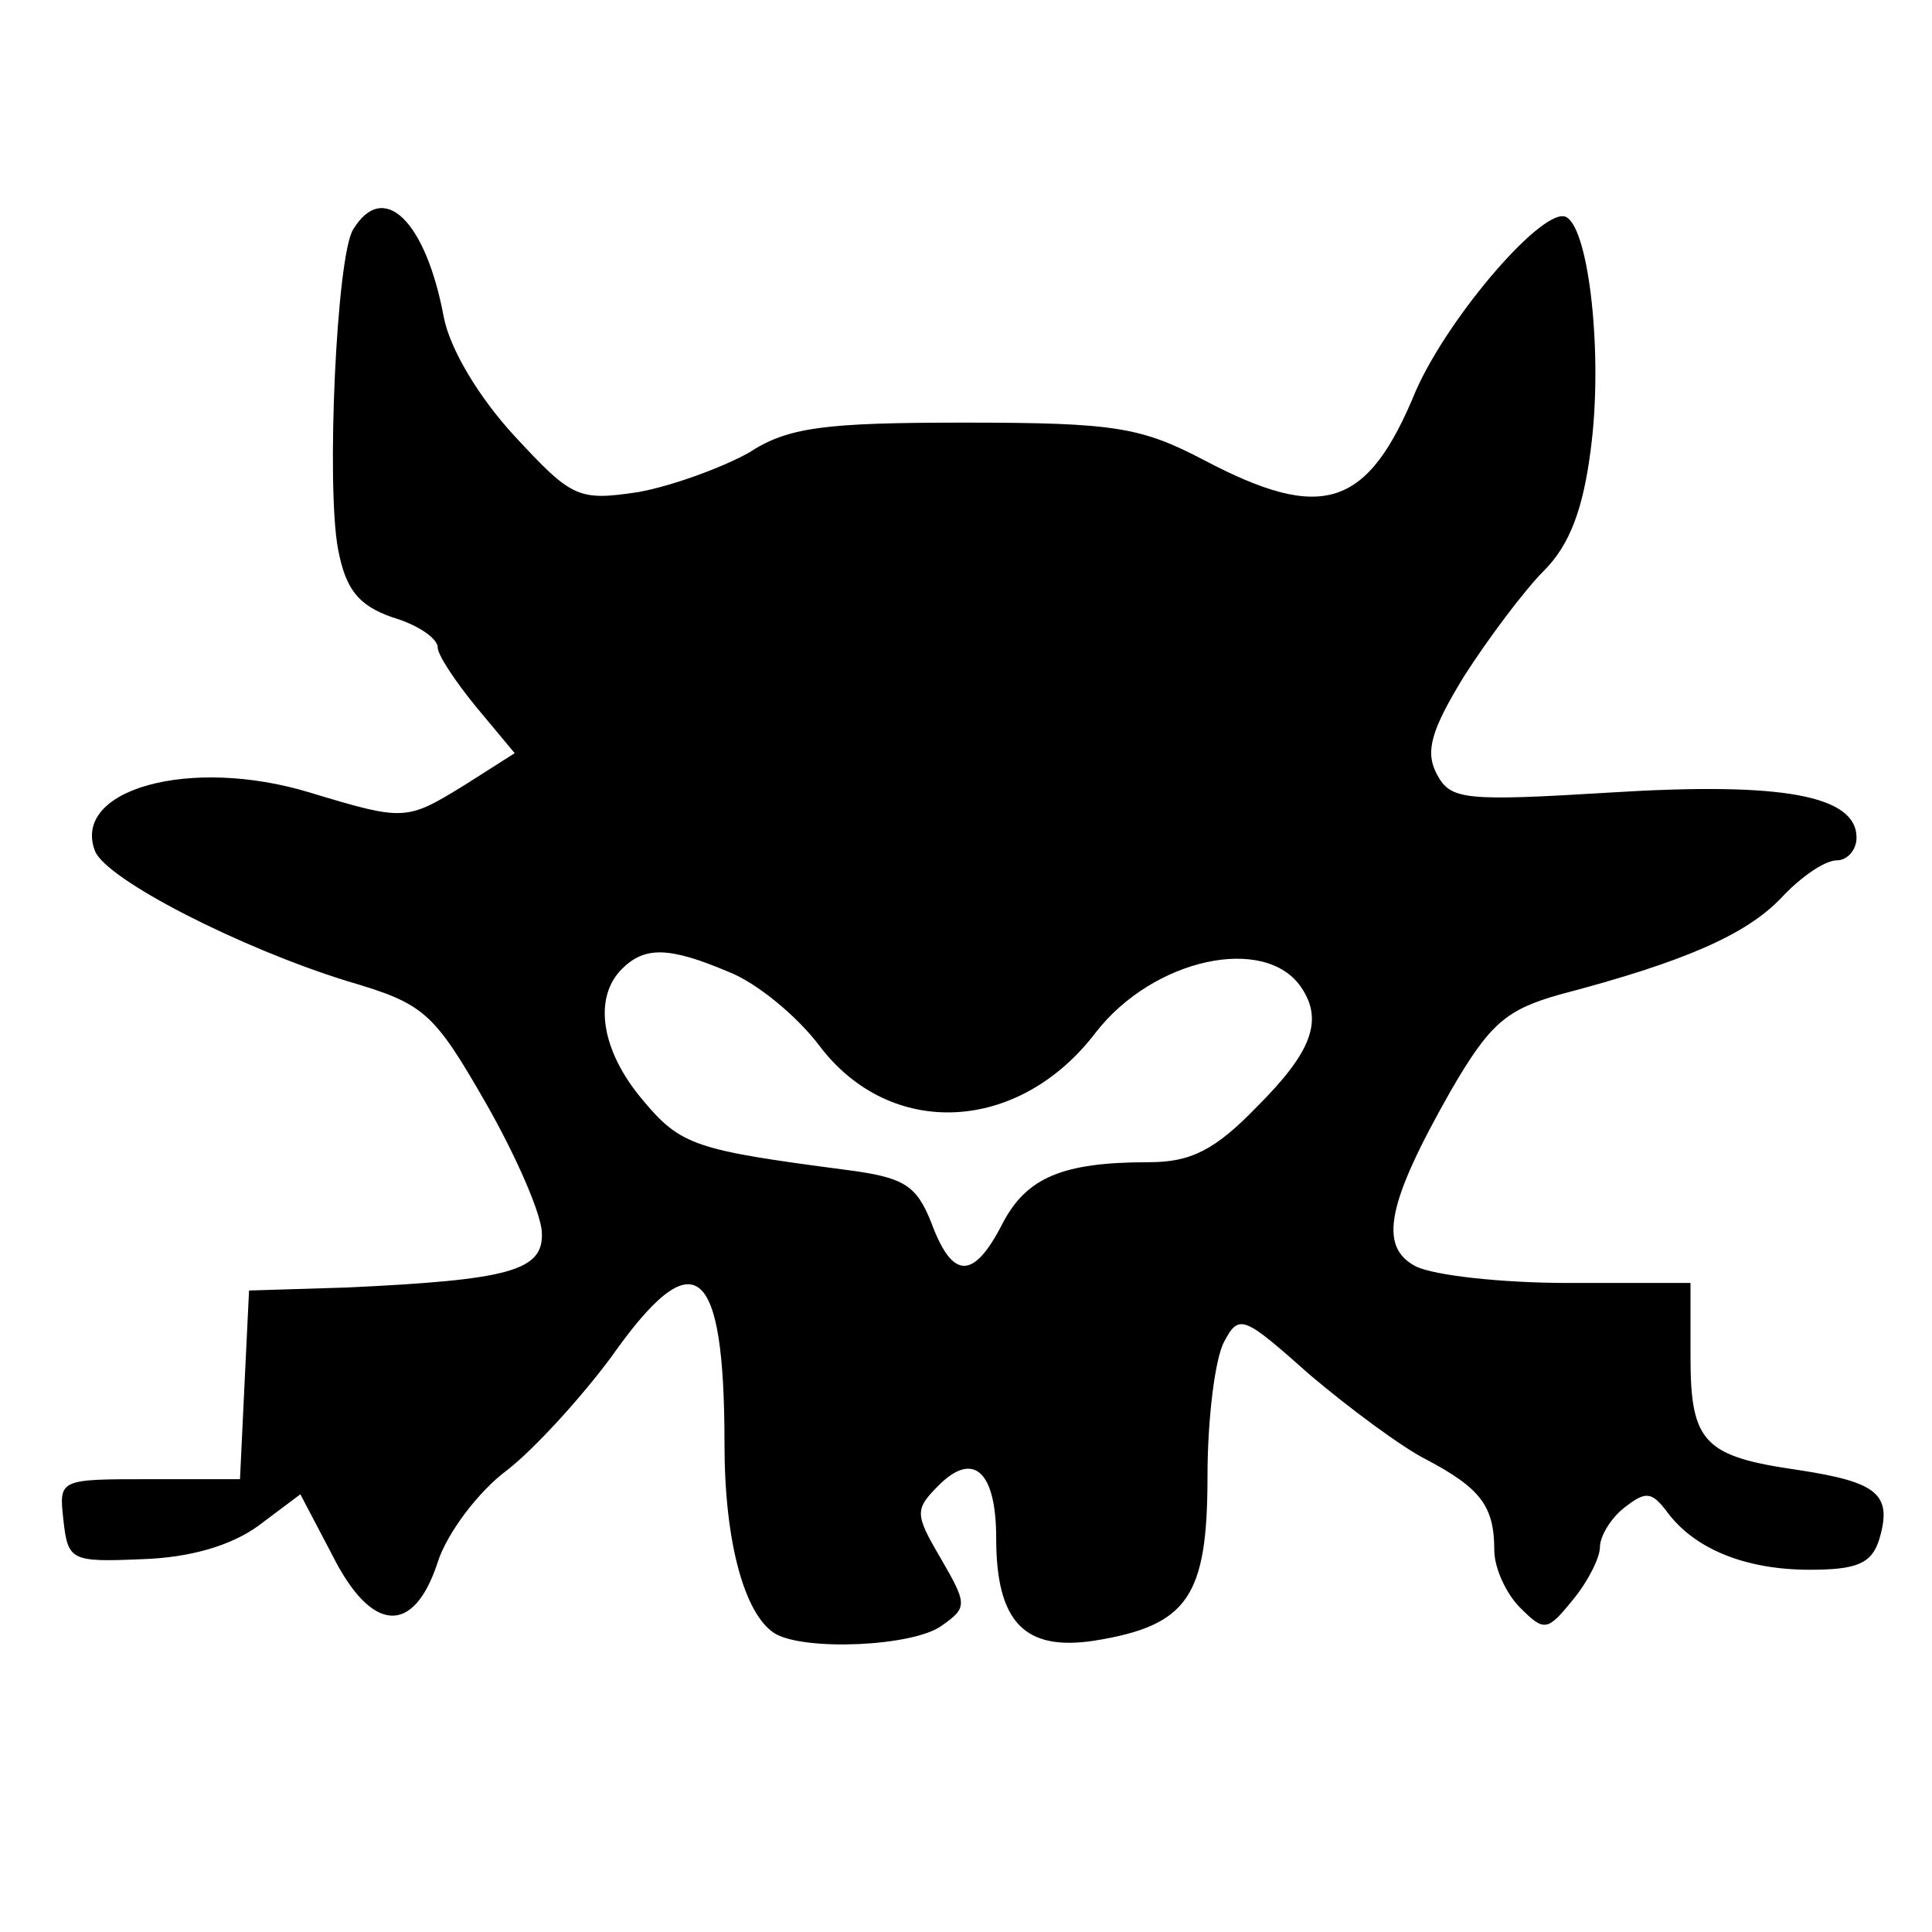
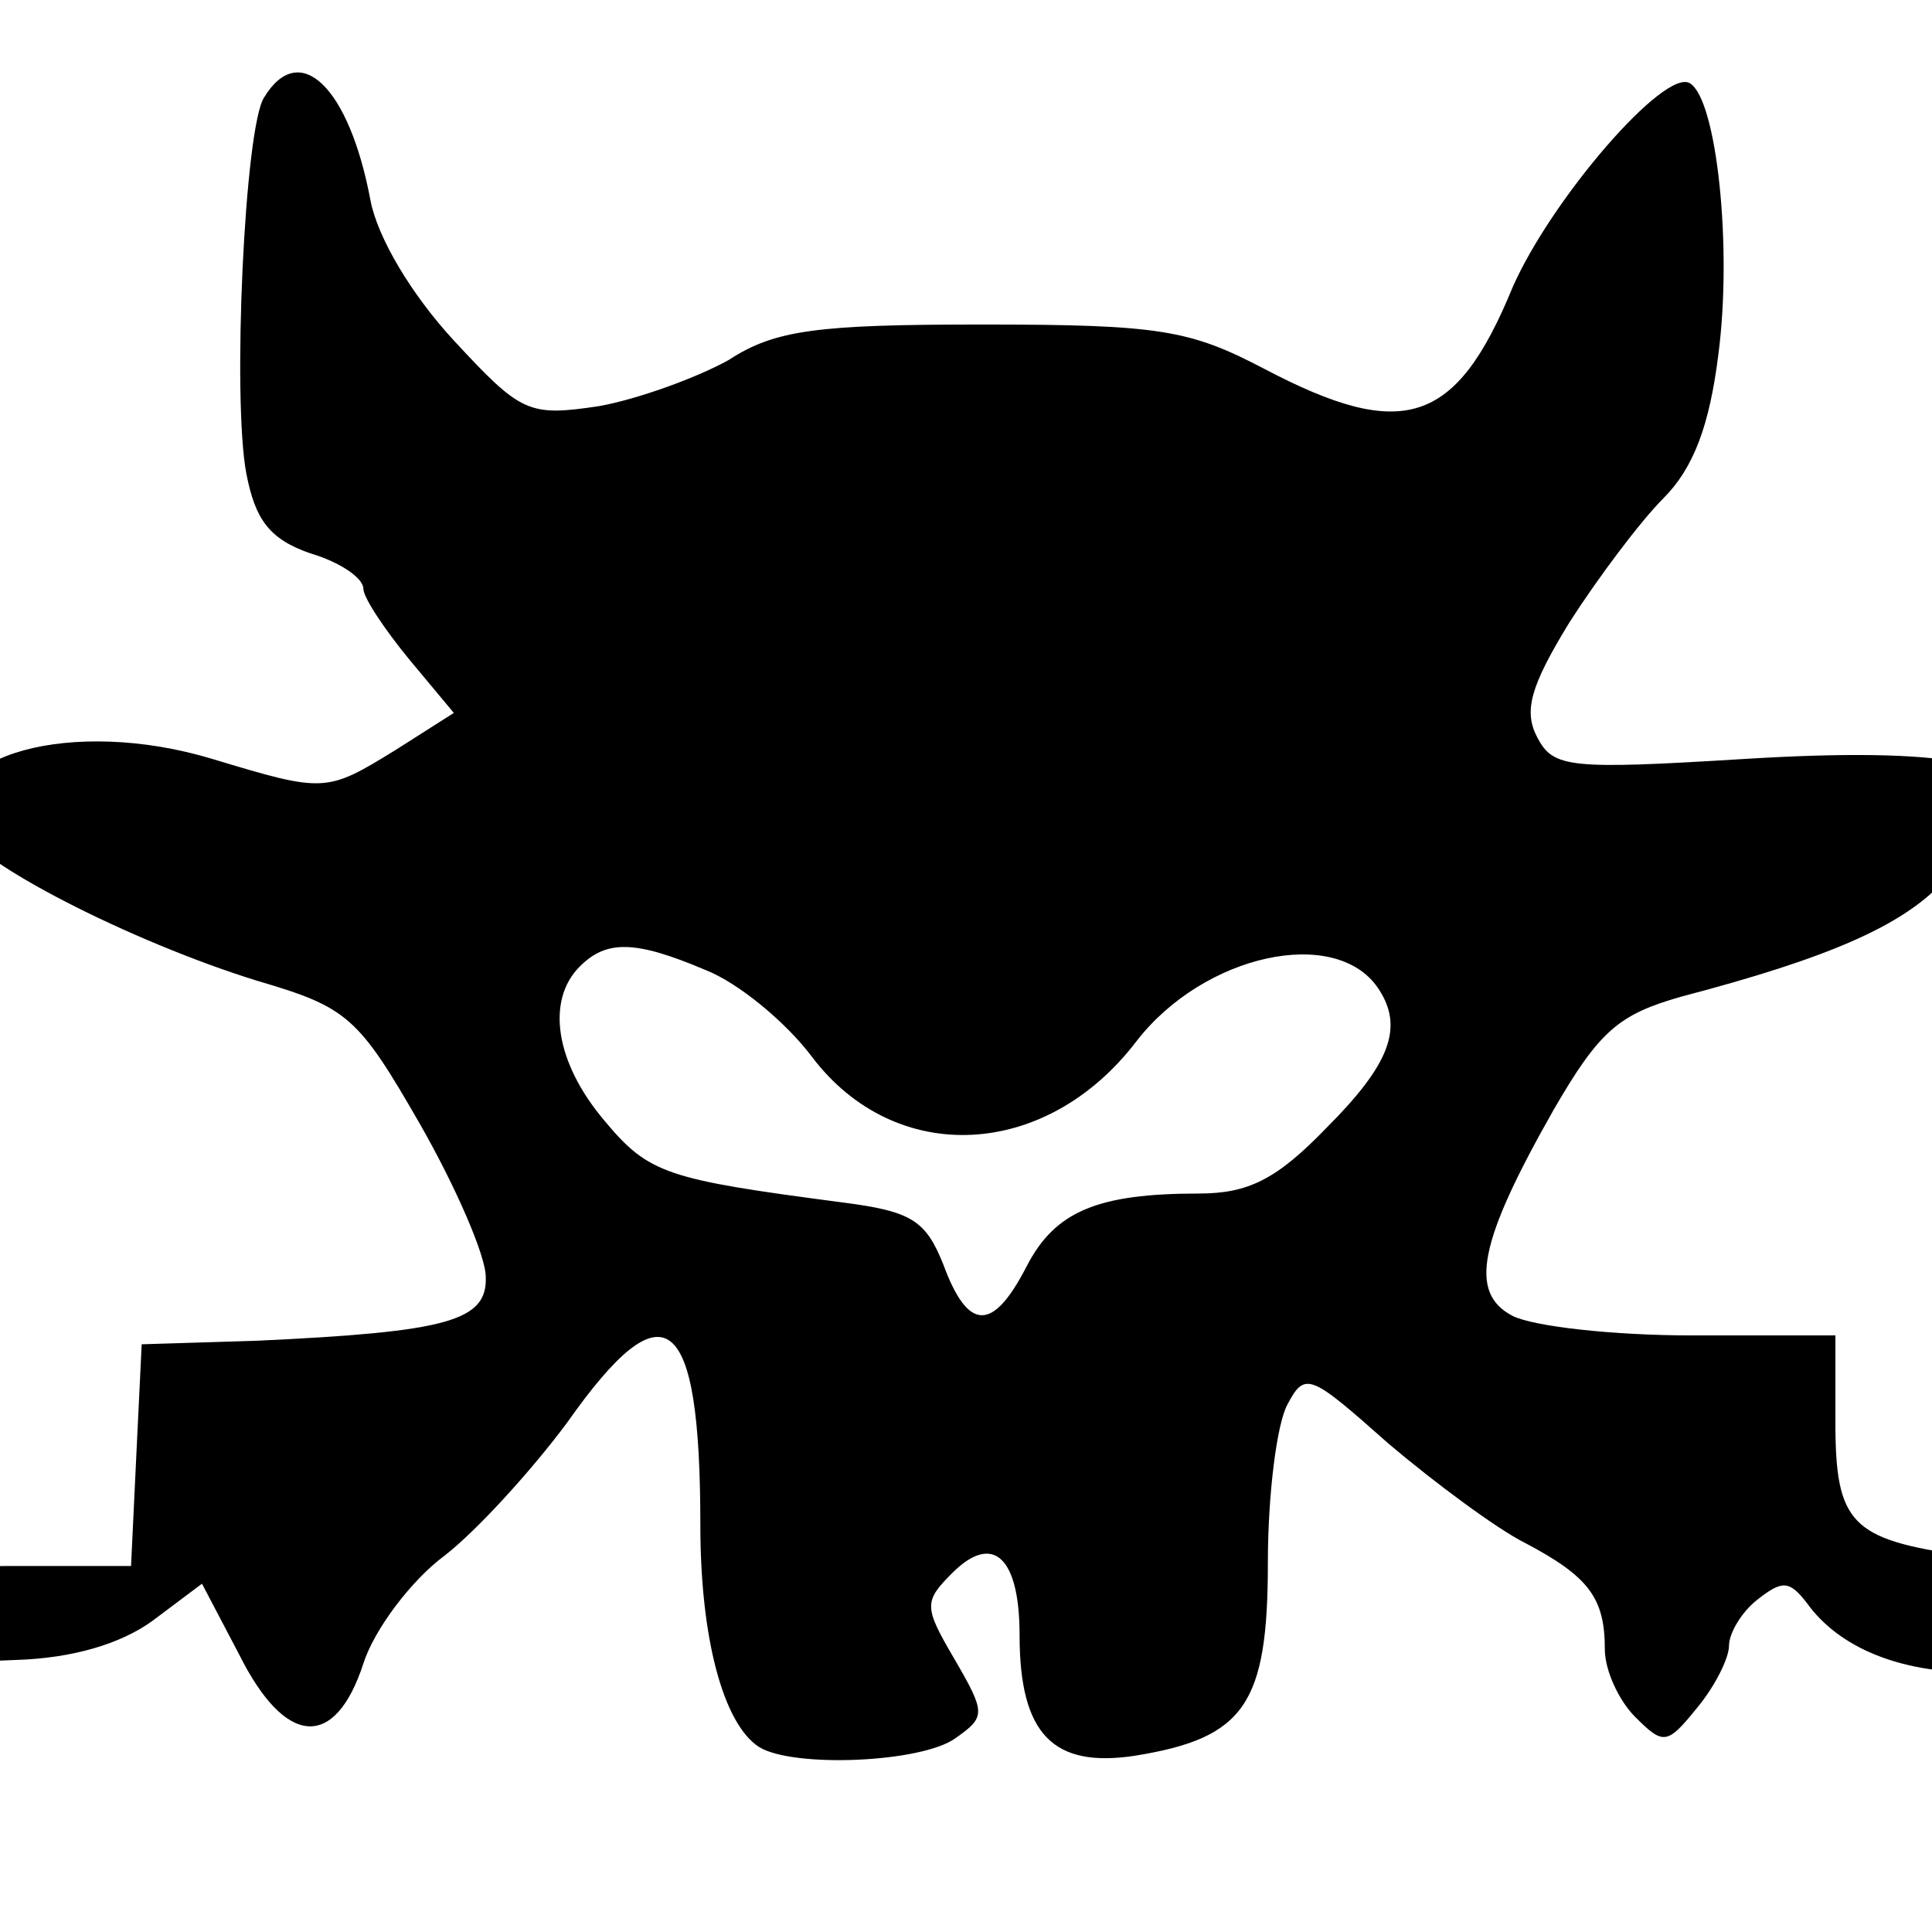
- <svg xmlns="http://www.w3.org/2000/svg" version="1.0" width="128pt" height="128pt" viewBox="0 0 128 128" preserveAspectRatio="xMidYMid meet">
-   <g transform="translate(0,128) scale(0.1,-0.1)" fill="#000000" stroke="none">
+ <svg xmlns="http://www.w3.org/2000/svg" version="1.0" width="128pt" height="128pt" viewBox="10 -139 128 128" preserveAspectRatio="xMidYMid meet">
+   <g transform="scale(0.1175,-0.1175)" fill="#000000" stroke="none">
    <path d="M234 1128 c-11 -17 -18 -170 -10 -212 5 -26 13 -37 36 -45 17 -5 30 -14 30 -20 0 -5 12 -23 26 -40 l25 -30 -33 -21 c-39 -24 -40 -24 -103 -5 -79 24 -158 2 -142 -39 8 -19 96 -64 167 -86 51 -15 57 -20 92 -81 20 -35 37 -74 37 -86 1 -25 -22 -31 -129 -36 l-65 -2 -3 -62 -3 -63 -60 0 c-60 0 -60 0 -57 -27 3 -27 5 -28 52 -26 32 1 59 9 77 22 l28 21 21 -40 c26 -52 54 -54 70 -5 6 19 27 47 46 61 18 14 49 48 69 75 55 78 75 63 75 -58 0 -64 13 -112 33 -125 19 -12 92 -9 111 5 17 12 17 14 -1 45 -17 29 -17 32 -1 48 23 23 38 9 38 -35 0 -56 19 -75 65 -68 62 10 75 29 75 109 0 38 5 78 11 89 10 19 13 17 57 -22 26 -22 61 -48 77 -56 36 -19 45 -31 45 -60 0 -12 8 -29 17 -38 16 -16 18 -16 35 5 10 12 18 28 18 35 0 7 7 19 16 26 14 11 18 11 28 -2 18 -25 52 -39 95 -39 31 0 41 4 46 20 9 30 -1 38 -53 46 -63 9 -72 18 -72 75 l0 49 -81 0 c-44 0 -89 5 -101 11 -25 13 -19 42 23 116 26 45 37 54 72 64 84 22 124 40 147 64 13 14 29 25 37 25 7 0 13 7 13 15 0 28 -49 37 -162 30 -98 -6 -107 -5 -116 12 -8 15 -4 29 18 65 16 25 40 57 53 70 17 17 26 41 31 81 8 61 -1 144 -16 153 -14 9 -78 -65 -100 -115 -32 -78 -62 -87 -140 -46 -42 22 -59 25 -159 25 -93 0 -117 -3 -143 -20 -18 -10 -51 -22 -73 -26 -40 -6 -44 -4 -82 37 -24 26 -43 58 -47 79 -12 64 -40 91 -60 58z m249 -492 c18 -7 45 -29 60 -49 47 -62 132 -58 183 9 38 49 112 65 136 30 15 -22 7 -43 -29 -79 -28 -29 -44 -37 -72 -37 -57 0 -81 -10 -97 -41 -19 -37 -33 -37 -47 1 -10 25 -18 30 -57 35 -99 13 -109 16 -134 46 -28 33 -33 68 -14 87 15 15 31 15 71 -2z" />
  </g>
</svg>
